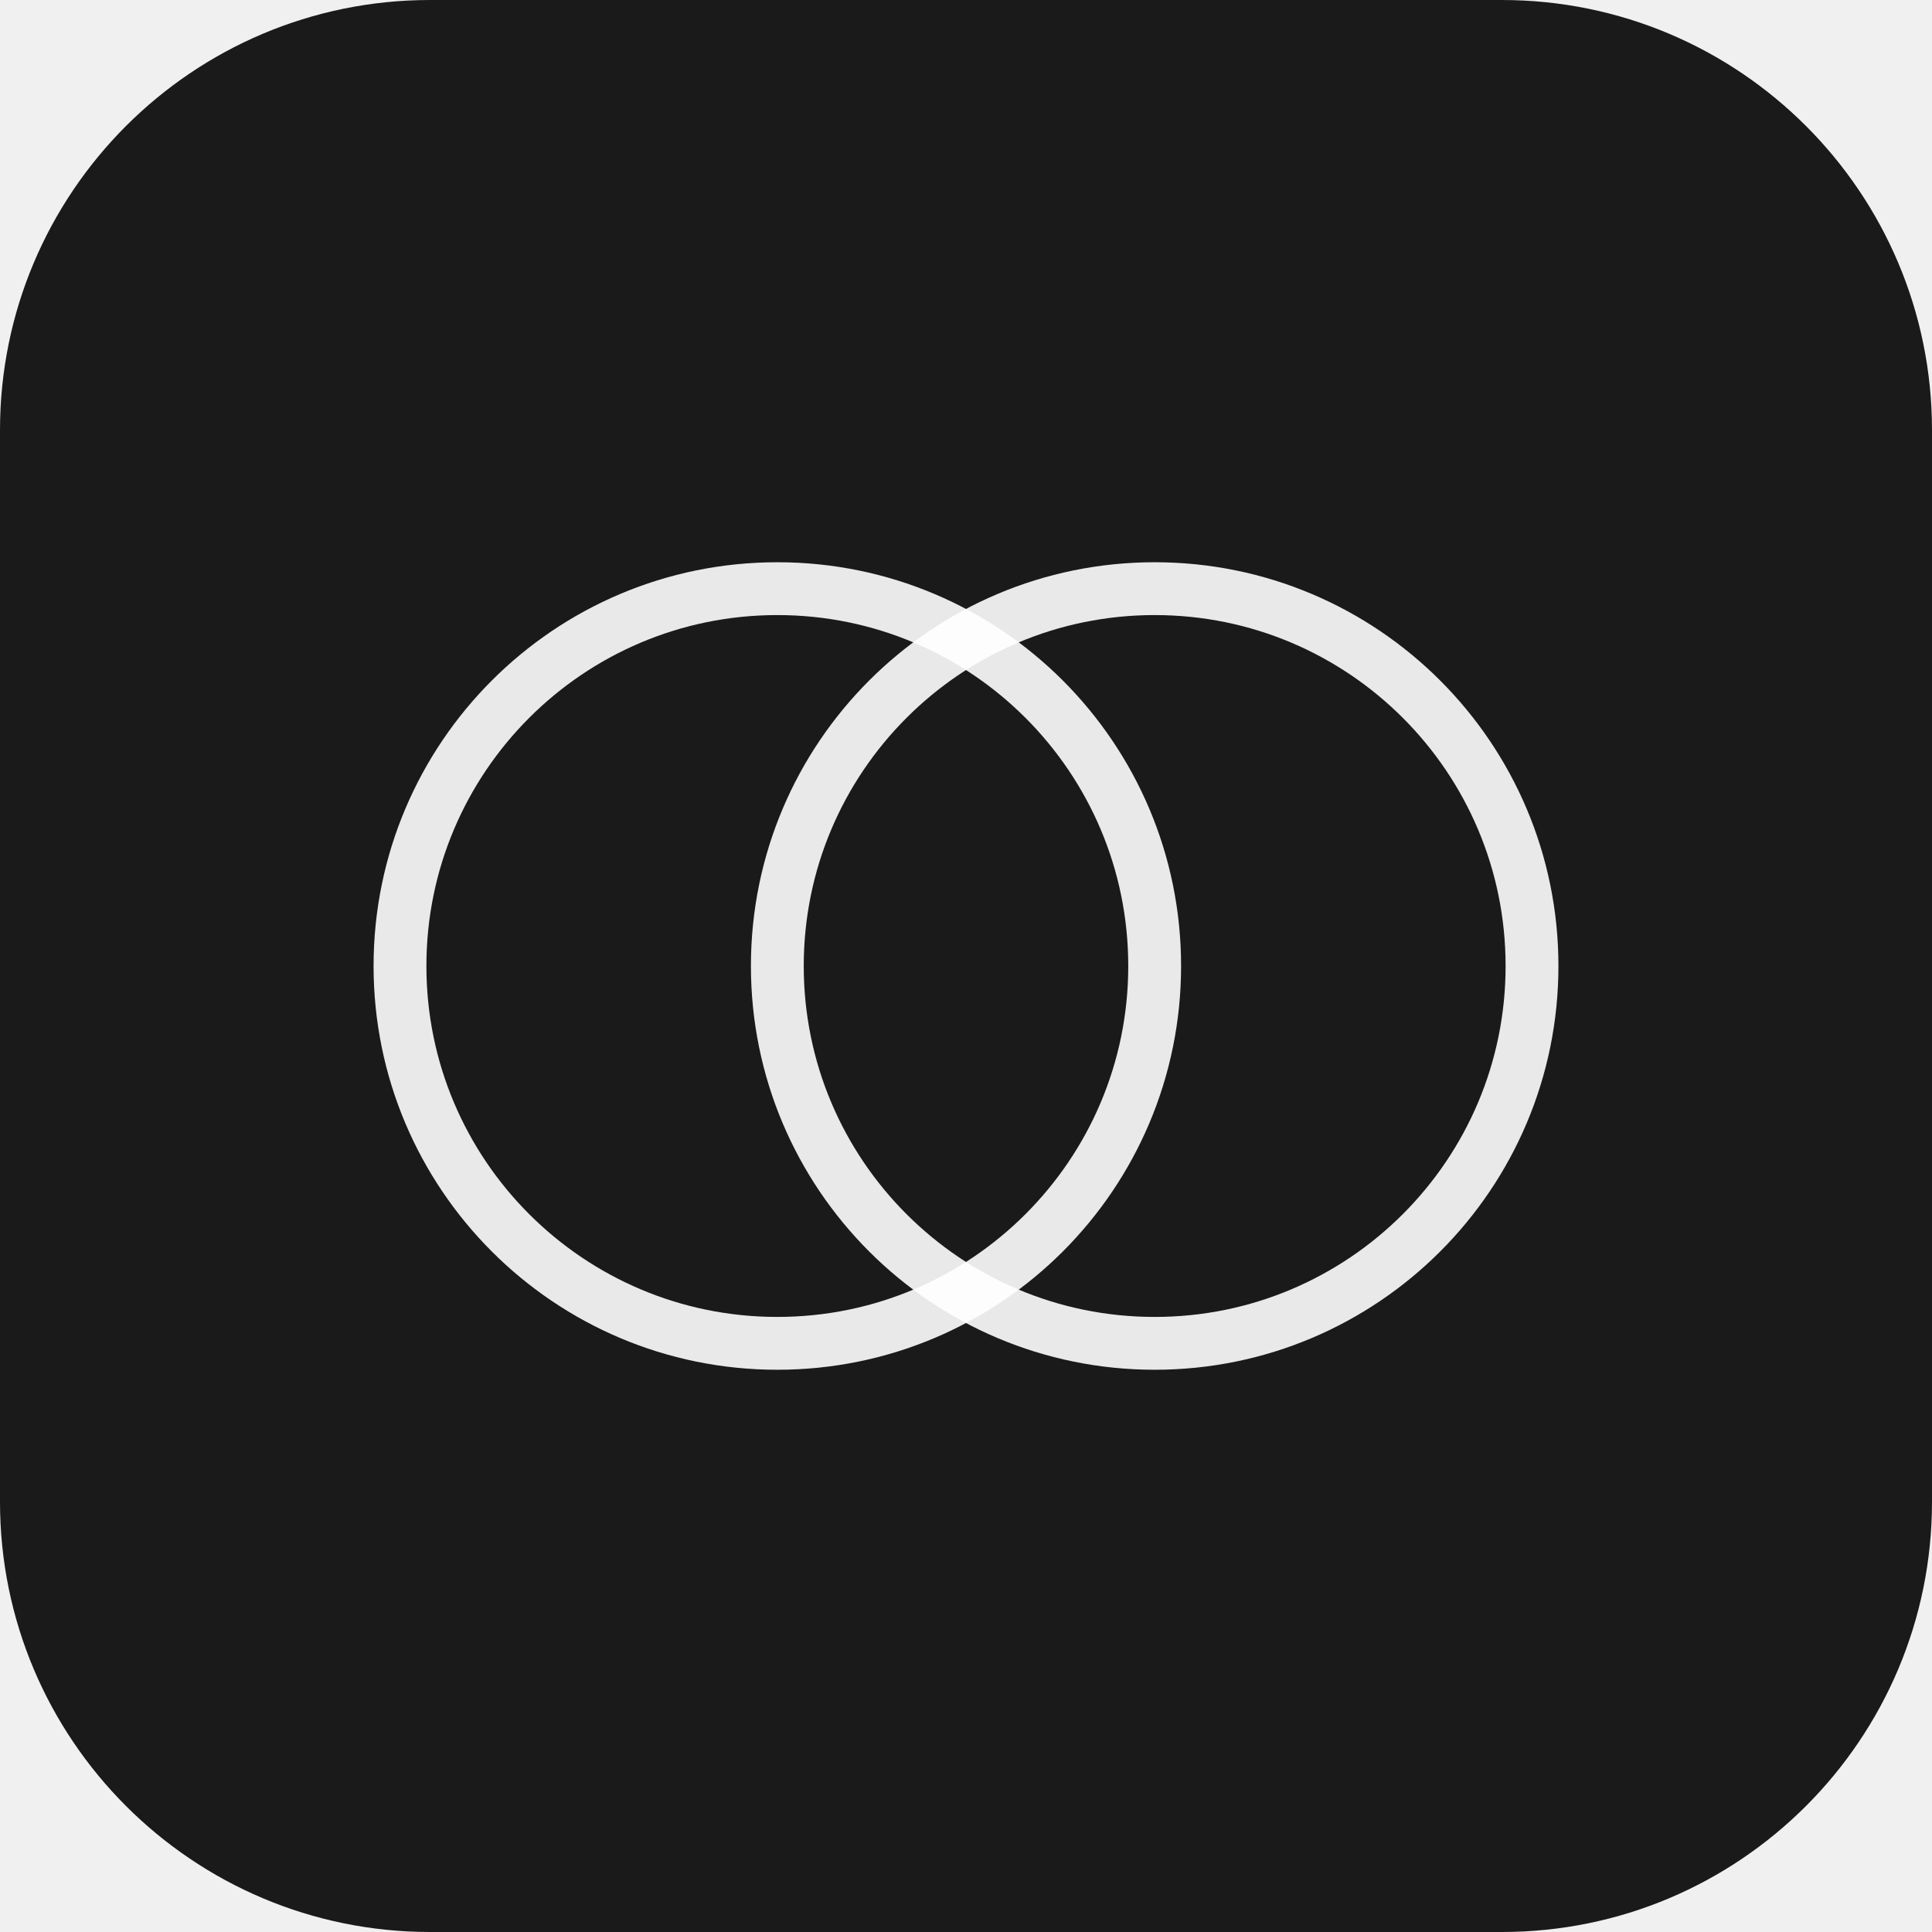
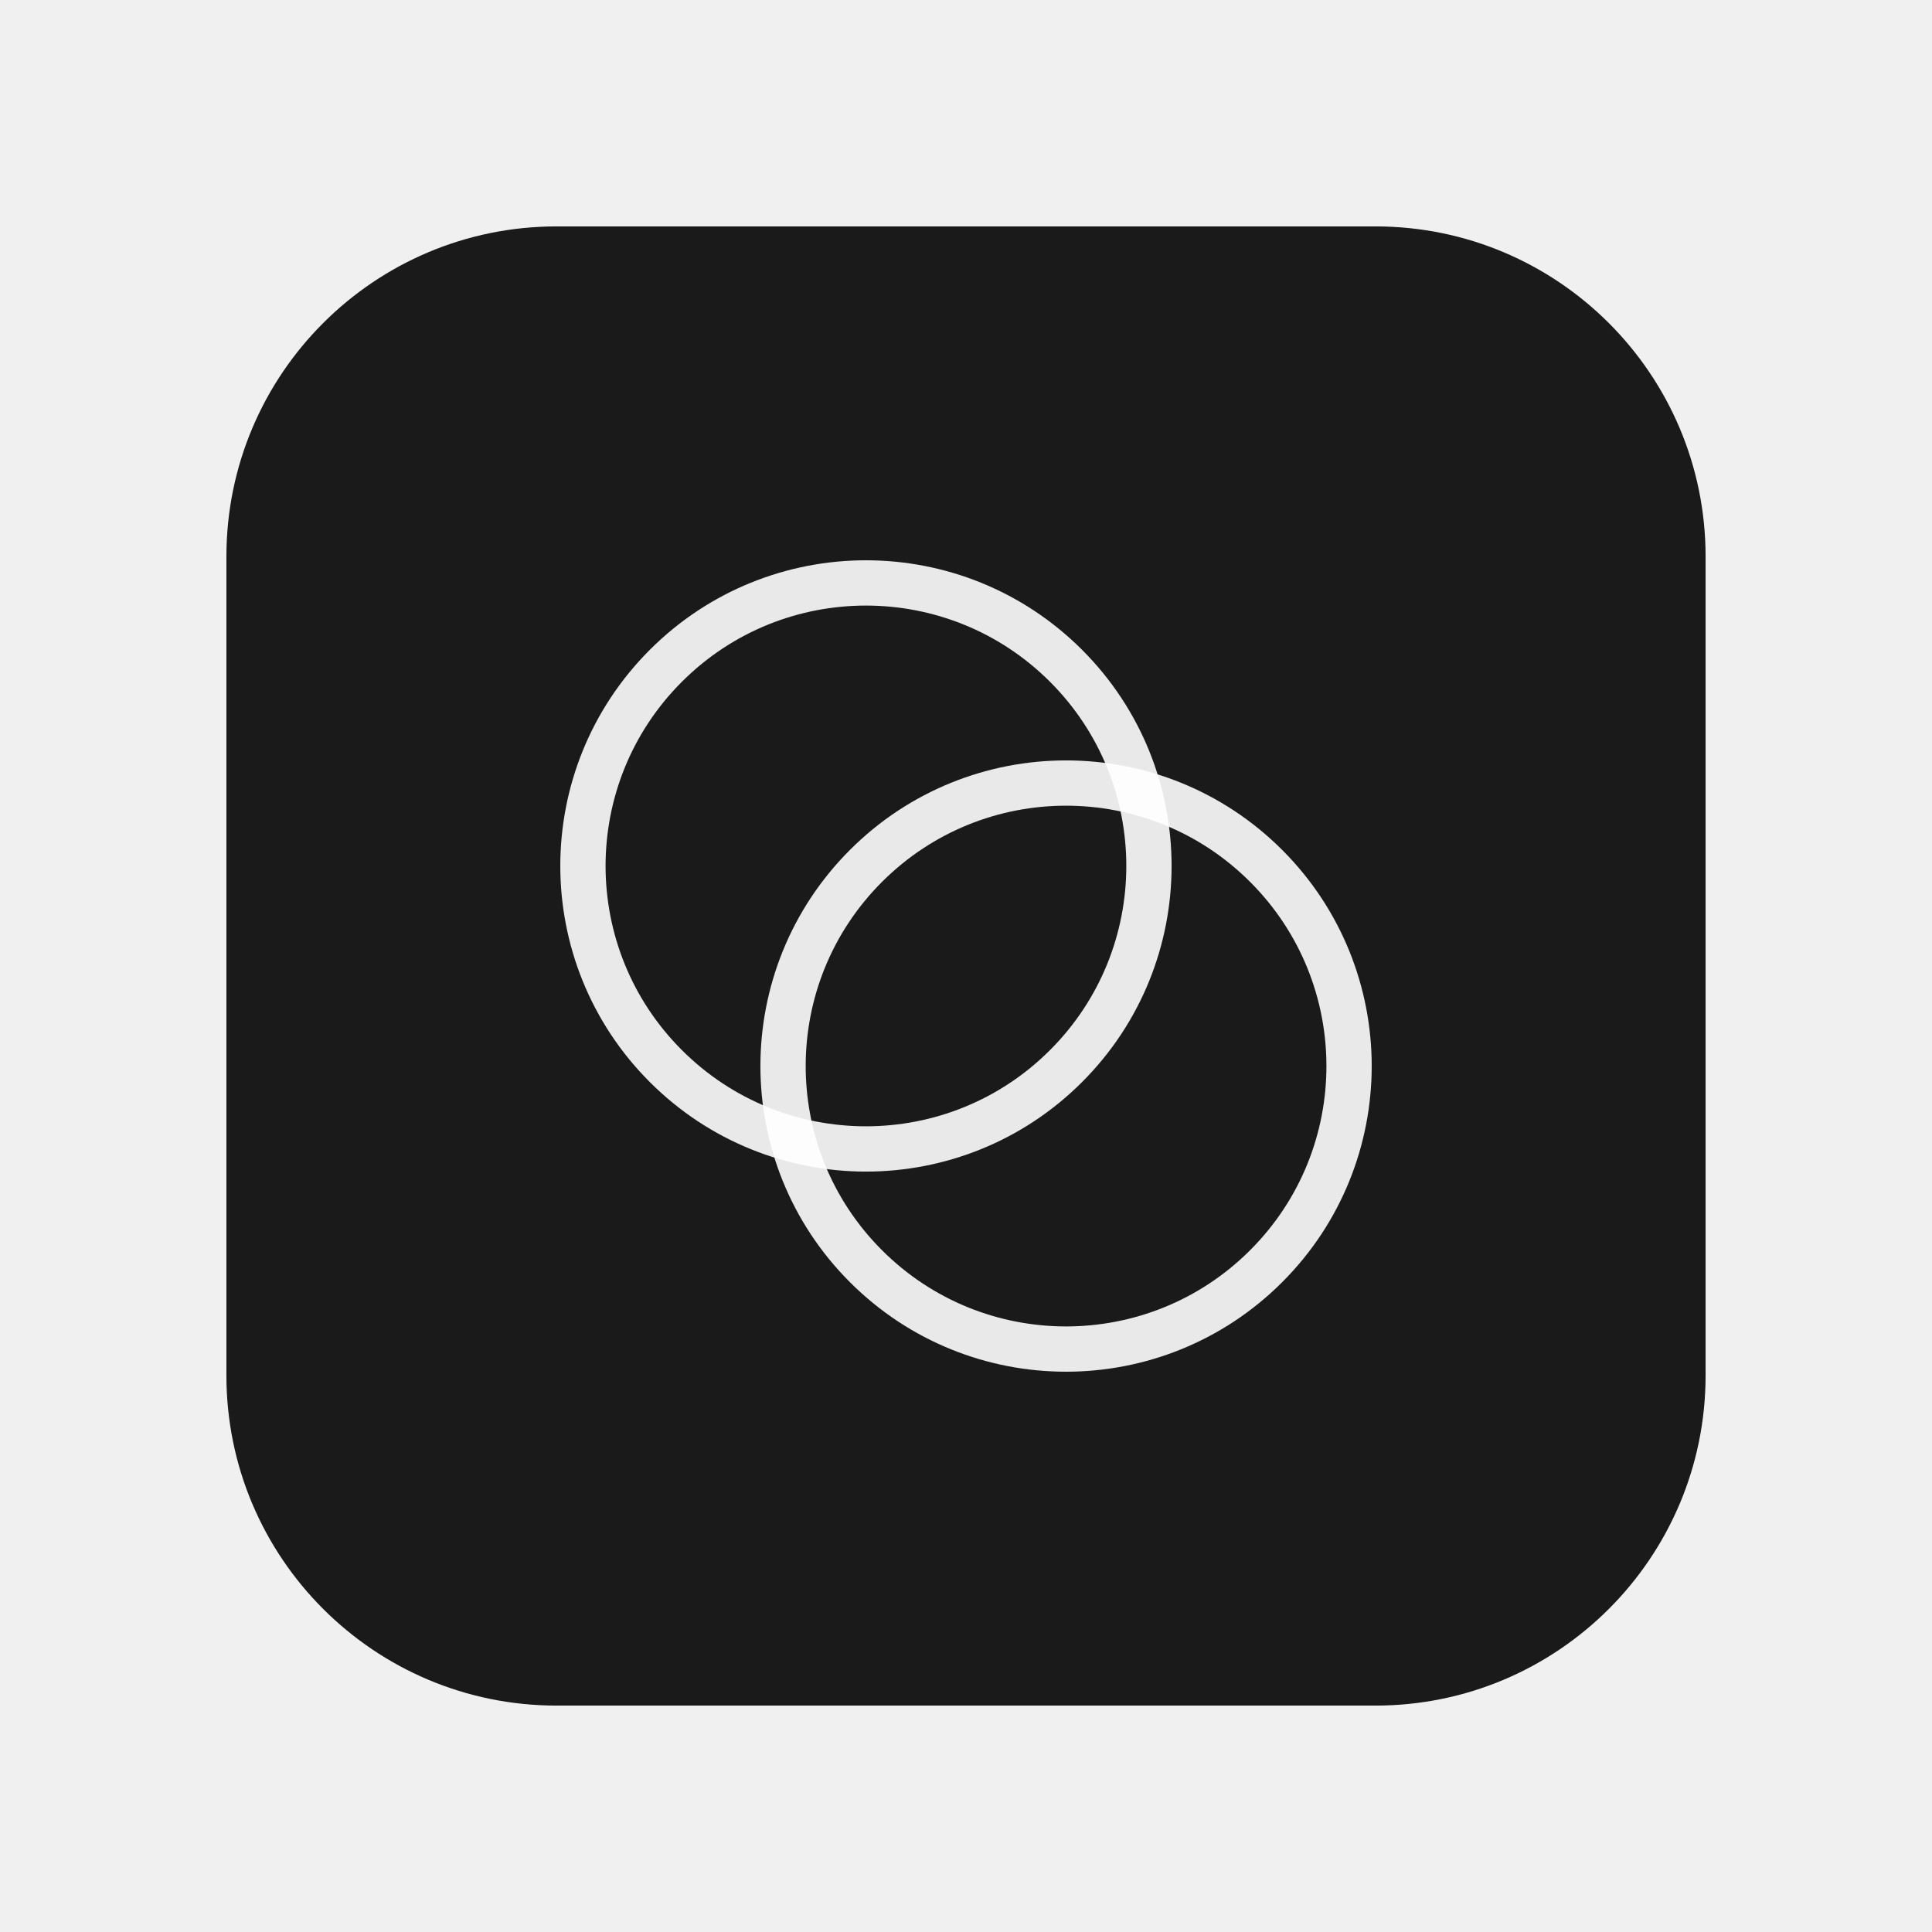
<svg xmlns="http://www.w3.org/2000/svg" width="1024" height="1024" viewBox="0 0 1024 1024">
-   <rect width="1024" height="1024" rx="228" fill="#1A1A1A" />
-   <g transform="translate(512, 512)" stroke="white" stroke-width="28" fill="none" stroke-linecap="round">
-     <circle cx="-100" cy="0" r="200" opacity="0.9" />
-     <circle cx="100" cy="0" r="200" opacity="0.9" />
+   <rect x="120" y="120" width="784" height="784" rx="175" fill="#1A1A1A" />
+   <g transform="translate(512, 512) rotate(45)" stroke="white" stroke-width="24" fill="none" stroke-linecap="round">
+     <circle cx="-75" cy="0" r="150" opacity="0.9" />
+     <circle cx="75" cy="0" r="150" opacity="0.9" />
  </g>
</svg>
